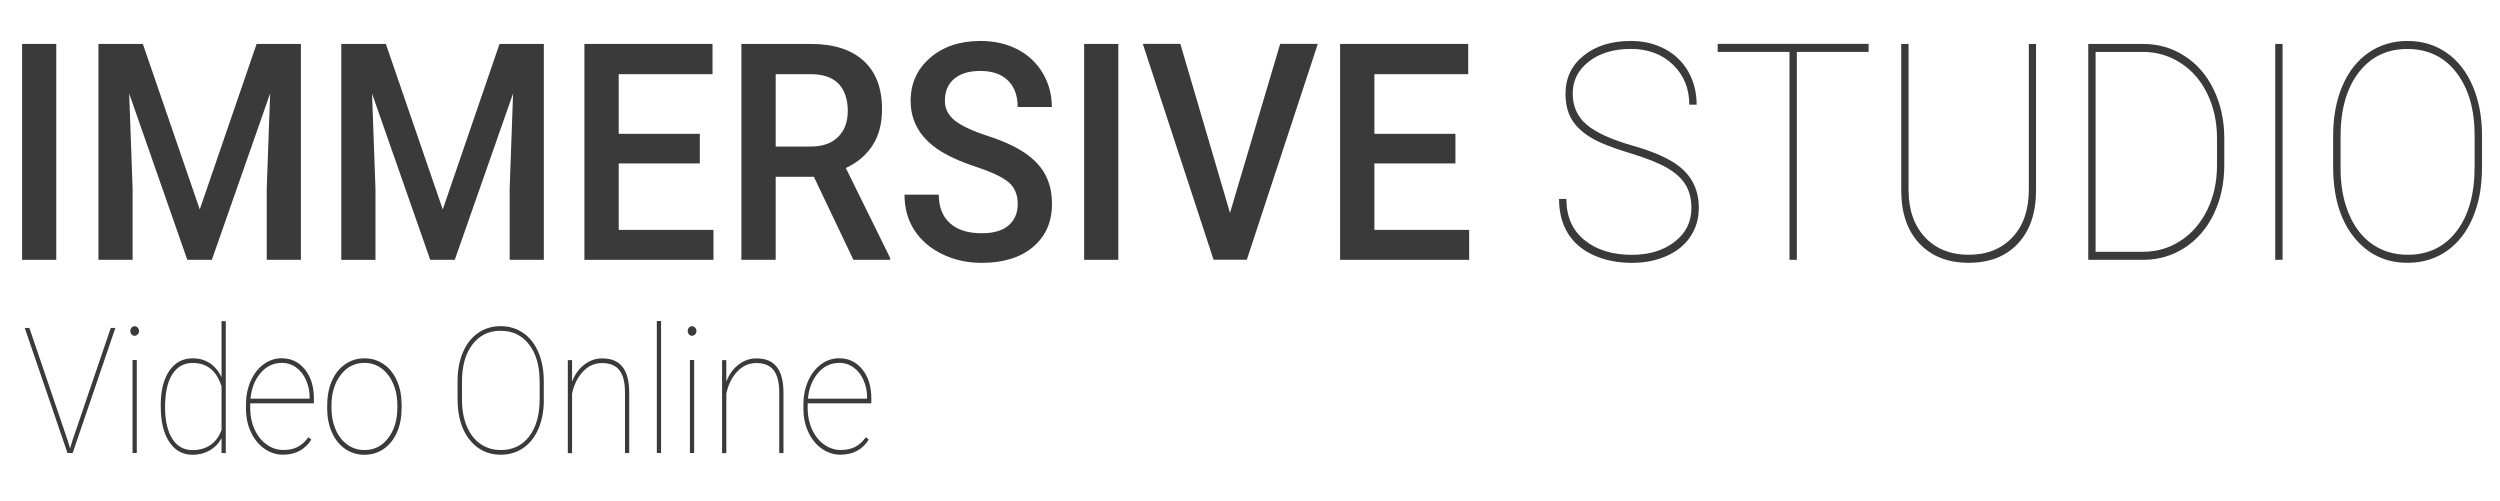
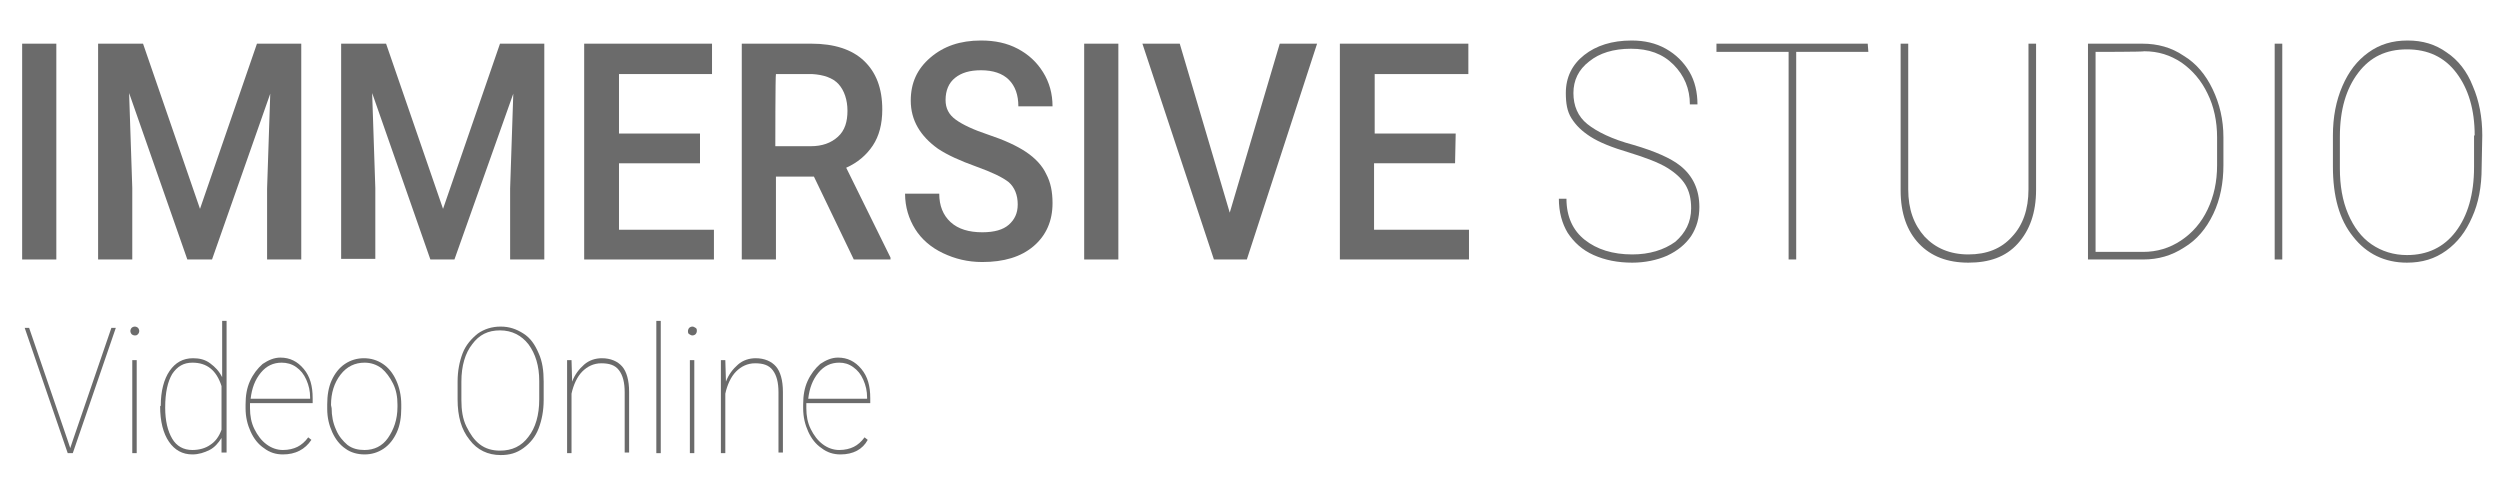
- <svg xmlns="http://www.w3.org/2000/svg" id="a" viewBox="0 0 394.97 79.1">
+ <svg xmlns="http://www.w3.org/2000/svg" version="1.1" id="a" x="0px" y="0px" viewBox="0 0 395 79.1" style="enable-background:new 0 0 395 79.1;" xml:space="preserve">
+   <style type="text/css">
+ 	.st0{fill:#6B6B6B;}
+ </style>
  <g>
-     <path d="M8.89,41.05H3.49V6.94h5.4V41.05Z" fill="#3a3a3a" />
-     <path d="M22.57,6.94l8.99,26.15L40.54,6.94h7V41.05h-5.4v-11.25l.54-15.04-9.21,26.29h-3.88L20.41,14.78l.54,15.02v11.25h-5.4V6.94h7.02Z" fill="#3a3a3a" />
-     <path d="M60.96,6.94l8.99,26.15,8.97-26.15h7V41.05h-5.4v-11.25l.54-15.04-9.21,26.29h-3.88l-9.19-26.26,.54,15.02v11.25h-5.4V6.94h7.02Z" fill="#3a3a3a" />
-     <path d="M110.56,25.82h-12.81v10.5h14.97v4.73h-20.39V6.94h20.24v4.78h-14.82v9.42h12.81v4.69Z" fill="#3a3a3a" />
-     <path d="M128.59,27.93h-6.04v13.12h-5.42V6.94h10.96c3.6,0,6.37,.88,8.33,2.65,1.96,1.77,2.93,4.32,2.93,7.67,0,2.28-.5,4.19-1.51,5.73-1.01,1.54-2.41,2.72-4.21,3.55l7,14.21v.3h-5.8l-6.25-13.12Zm-6.04-4.78h5.57c1.83,0,3.25-.5,4.28-1.51,1.03-1.01,1.54-2.39,1.54-4.13s-.48-3.24-1.42-4.24c-.95-1-2.37-1.52-4.25-1.55h-5.72v11.43Z" fill="#3a3a3a" />
-     <path d="M160.79,32.26c0-1.5-.48-2.66-1.45-3.47-.96-.81-2.7-1.63-5.21-2.46s-4.51-1.75-6-2.76c-2.84-1.95-4.26-4.5-4.26-7.64,0-2.75,1.02-5.01,3.07-6.79,2.05-1.78,4.71-2.67,7.98-2.67,2.17,0,4.1,.44,5.8,1.31,1.7,.88,3.03,2.12,4,3.74,.97,1.62,1.46,3.41,1.46,5.38h-5.4c0-1.78-.51-3.17-1.53-4.18-1.02-1.01-2.48-1.51-4.38-1.51-1.77,0-3.14,.41-4.12,1.24-.98,.83-1.47,1.98-1.47,3.47,0,1.25,.53,2.29,1.58,3.13,1.06,.84,2.8,1.65,5.23,2.44,2.43,.79,4.38,1.69,5.85,2.69,1.47,1.01,2.55,2.16,3.23,3.47,.69,1.3,1.03,2.83,1.03,4.58,0,2.84-1,5.1-2.99,6.78-1.99,1.68-4.69,2.52-8.11,2.52-2.26,0-4.33-.46-6.22-1.37-1.89-.91-3.36-2.17-4.41-3.78-1.05-1.61-1.57-3.48-1.57-5.62h5.42c0,1.94,.58,3.44,1.76,4.5,1.17,1.06,2.85,1.59,5.03,1.59,1.88,0,3.3-.42,4.25-1.25,.95-.83,1.42-1.94,1.42-3.32Z" fill="#3a3a3a" />
-     <path d="M176.68,41.05h-5.4V6.94h5.4V41.05Z" fill="#3a3a3a" />
-     <path d="M194.33,33.62l7.92-26.69h5.95l-11.22,34.11h-5.25l-11.18-34.11h5.93l7.84,26.69Z" fill="#3a3a3a" />
-     <path d="M229.94,25.82h-12.8v10.5h14.97v4.73h-20.39V6.94h20.24v4.78h-14.82v9.42h12.8v4.69Z" fill="#3a3a3a" />
-     <path d="M267.22,32.87c0-1.45-.31-2.68-.93-3.69-.62-1.01-1.6-1.9-2.93-2.67-1.33-.77-3.35-1.57-6.05-2.38-2.7-.81-4.72-1.63-6.07-2.46-1.35-.83-2.34-1.79-2.97-2.88-.63-1.09-.94-2.42-.94-3.98,0-2.48,.96-4.49,2.87-6.03,1.91-1.54,4.4-2.31,7.47-2.31,2,0,3.79,.43,5.38,1.28,1.59,.85,2.82,2.05,3.69,3.58,.87,1.54,1.31,3.28,1.31,5.21h-1.16c0-2.54-.86-4.65-2.57-6.31s-3.93-2.5-6.66-2.5-4.96,.67-6.65,2c-1.69,1.33-2.54,3.01-2.54,5.03s.73,3.69,2.21,4.94c1.47,1.25,3.9,2.35,7.28,3.32,3.38,.96,5.86,2.07,7.43,3.34,2,1.61,3,3.76,3,6.47,0,1.72-.44,3.24-1.33,4.56-.89,1.32-2.14,2.34-3.77,3.06-1.63,.72-3.45,1.08-5.48,1.08-2.26,0-4.28-.41-6.08-1.23-1.8-.82-3.15-1.99-4.06-3.5-.91-1.52-1.36-3.3-1.36-5.37h1.16c0,2.8,.96,4.97,2.87,6.51,1.91,1.55,4.4,2.32,7.47,2.32,2.73,0,4.97-.68,6.75-2.05,1.77-1.37,2.66-3.14,2.66-5.33Z" fill="#3a3a3a" />
-     <path d="M295.23,8.2h-11.35V41.05h-1.16V8.2h-11.35v-1.27h23.85v1.27Z" fill="#3a3a3a" />
-     <path d="M321.67,6.94V30.04c0,3.61-.96,6.42-2.87,8.45s-4.5,3.03-7.77,3.03-5.86-1.01-7.77-3.03c-1.91-2.02-2.88-4.81-2.89-8.35V6.94h1.16V29.99c0,3.16,.87,5.65,2.6,7.5,1.73,1.84,4.04,2.76,6.91,2.76s5.17-.92,6.9-2.76c1.73-1.84,2.59-4.35,2.59-7.52V6.94h1.16Z" fill="#3a3a3a" />
-     <path d="M329.92,41.05V6.94h8.63c2.41,0,4.6,.62,6.55,1.88,1.96,1.25,3.49,3,4.6,5.26,1.11,2.26,1.68,4.78,1.71,7.58v4.43c0,2.84-.55,5.4-1.64,7.68s-2.62,4.06-4.57,5.34c-1.96,1.28-4.14,1.93-6.55,1.94h-8.74Zm1.16-32.85v31.58h7.47c2.18,0,4.17-.58,5.96-1.75,1.79-1.16,3.19-2.79,4.21-4.87s1.53-4.4,1.54-6.95v-4.38c0-2.54-.5-4.86-1.49-6.93-.99-2.08-2.38-3.71-4.15-4.88-1.78-1.18-3.74-1.78-5.9-1.82h-7.64Z" fill="#3a3a3a" />
-     <path d="M360.62,41.05h-1.16V6.94h1.16V41.05Z" fill="#3a3a3a" />
-     <path d="M392.12,26.55c0,2.95-.48,5.56-1.45,7.84-.96,2.27-2.34,4.03-4.12,5.27-1.78,1.24-3.84,1.86-6.17,1.86-3.51,0-6.35-1.37-8.52-4.1-2.17-2.73-3.25-6.42-3.25-11.06v-4.92c0-2.94,.48-5.54,1.45-7.83,.96-2.28,2.34-4.04,4.13-5.28,1.79-1.24,3.84-1.86,6.16-1.86s4.39,.62,6.18,1.86c1.79,1.24,3.17,3.01,4.14,5.29,.97,2.29,1.46,4.89,1.46,7.81v5.11Zm-1.16-5.15c0-4.12-.96-7.43-2.87-9.92-1.91-2.49-4.5-3.74-7.75-3.74s-5.78,1.24-7.69,3.71c-1.91,2.48-2.87,5.85-2.87,10.11v4.99c0,2.72,.43,5.12,1.3,7.2,.86,2.08,2.09,3.69,3.69,4.81s3.47,1.69,5.61,1.69c3.25,0,5.83-1.24,7.73-3.72s2.85-5.87,2.85-10.17v-4.97Z" fill="#3a3a3a" />
+     <path class="st0" d="M8.9,41H3.5V6.9h5.4V41z" />
+     <path class="st0" d="M22.6,6.9l9,26.1l9-26.1h7V41h-5.4V29.8l0.5-15L33.5,41h-3.9l-9.2-26.3l0.5,15V41h-5.4V6.9   C15.6,6.9,22.6,6.9,22.6,6.9z" />
+     <path class="st0" d="M61,6.9l9,26.1l9-26.1h7V41h-5.4V29.8l0.5-15L71.8,41H68l-9.2-26.3l0.5,15v11.2h-5.4V6.9H61L61,6.9z" />
+     <path class="st0" d="M110.6,25.8H97.8v10.5h15V41H92.3V6.9h20.2v4.8H97.8v9.4h12.8V25.8L110.6,25.8z" />
+     <path class="st0" d="M128.6,27.9h-6V41h-5.4V6.9h11c3.6,0,6.4,0.9,8.3,2.7s2.9,4.3,2.9,7.7c0,2.3-0.5,4.2-1.5,5.7s-2.4,2.7-4.2,3.5   l7,14.2V41h-5.8L128.6,27.9L128.6,27.9z M122.5,23.1h5.6c1.8,0,3.2-0.5,4.3-1.5s1.5-2.4,1.5-4.1s-0.5-3.2-1.4-4.2   c-0.9-1-2.4-1.5-4.2-1.6h-5.7C122.5,11.7,122.5,23.1,122.5,23.1z" />
+     <path class="st0" d="M160.8,32.3c0-1.5-0.5-2.7-1.4-3.5c-1-0.8-2.7-1.6-5.2-2.5s-4.5-1.8-6-2.8c-2.8-2-4.3-4.5-4.3-7.6   c0-2.8,1-5,3.1-6.8s4.7-2.7,8-2.7c2.2,0,4.1,0.4,5.8,1.3c1.7,0.9,3,2.1,4,3.7s1.5,3.4,1.5,5.4h-5.4c0-1.8-0.5-3.2-1.5-4.2   s-2.5-1.5-4.4-1.5c-1.8,0-3.1,0.4-4.1,1.2s-1.5,2-1.5,3.5c0,1.3,0.5,2.3,1.6,3.1c1.1,0.8,2.8,1.6,5.2,2.4s4.4,1.7,5.9,2.7   c1.5,1,2.6,2.2,3.2,3.5c0.7,1.3,1,2.8,1,4.6c0,2.8-1,5.1-3,6.8s-4.7,2.5-8.1,2.5c-2.3,0-4.3-0.5-6.2-1.4s-3.4-2.2-4.4-3.8   s-1.6-3.5-1.6-5.6h5.4c0,1.9,0.6,3.4,1.8,4.5c1.2,1.1,2.9,1.6,5,1.6c1.9,0,3.3-0.4,4.2-1.2S160.8,33.7,160.8,32.3L160.8,32.3z" />
+     <path class="st0" d="M176.7,41h-5.4V6.9h5.4V41z" />
+     <path class="st0" d="M194.3,33.6l7.9-26.7h5.9L197,41h-5.2L180.5,6.9h5.9L194.3,33.6L194.3,33.6z" />
+     <path class="st0" d="M229.9,25.8h-12.8v10.5h15V41h-20.4V6.9H232v4.8h-14.8v9.4h12.8L229.9,25.8L229.9,25.8z" />
+     <path class="st0" d="M267.2,32.9c0-1.5-0.3-2.7-0.9-3.7s-1.6-1.9-2.9-2.7s-3.4-1.6-6-2.4c-2.7-0.8-4.7-1.6-6.1-2.5s-2.3-1.8-3-2.9   s-0.9-2.4-0.9-4c0-2.5,1-4.5,2.9-6c1.9-1.5,4.4-2.3,7.5-2.3c2,0,3.8,0.4,5.4,1.3s2.8,2.1,3.7,3.6c0.9,1.5,1.3,3.3,1.3,5.2h-1.2   c0-2.5-0.9-4.6-2.6-6.3s-3.9-2.5-6.7-2.5s-5,0.7-6.6,2c-1.7,1.3-2.5,3-2.5,5s0.7,3.7,2.2,4.9c1.5,1.2,3.9,2.4,7.3,3.3   c3.4,1,5.9,2.1,7.4,3.3c2,1.6,3,3.8,3,6.5c0,1.7-0.4,3.2-1.3,4.6c-0.9,1.3-2.1,2.3-3.8,3.1c-1.6,0.7-3.5,1.1-5.5,1.1   c-2.3,0-4.3-0.4-6.1-1.2s-3.1-2-4.1-3.5c-0.9-1.5-1.4-3.3-1.4-5.4h1.2c0,2.8,1,5,2.9,6.5c1.9,1.5,4.4,2.3,7.5,2.3   c2.7,0,5-0.7,6.8-2C266.3,36.8,267.2,35.1,267.2,32.9L267.2,32.9z" />
+     <path class="st0" d="M295.2,8.2h-11.4V41h-1.2V8.2h-11.4V6.9h23.9L295.2,8.2L295.2,8.2z" />
+     <path class="st0" d="M321.7,6.9V30c0,3.6-1,6.4-2.9,8.5s-4.5,3-7.8,3s-5.9-1-7.8-3s-2.9-4.8-2.9-8.4V6.9h1.2v23   c0,3.2,0.9,5.6,2.6,7.5c1.7,1.8,4,2.8,6.9,2.8s5.2-0.9,6.9-2.8c1.7-1.8,2.6-4.3,2.6-7.5v-23H321.7L321.7,6.9z" />
+     <path class="st0" d="M329.9,41V6.9h8.6c2.4,0,4.6,0.6,6.5,1.9c2,1.2,3.5,3,4.6,5.3c1.1,2.3,1.7,4.8,1.7,7.6v4.4   c0,2.8-0.5,5.4-1.6,7.7s-2.6,4.1-4.6,5.3c-2,1.3-4.1,1.9-6.5,1.9H329.9L329.9,41z M331.1,8.2v31.6h7.5c2.2,0,4.2-0.6,6-1.8   c1.8-1.2,3.2-2.8,4.2-4.9s1.5-4.4,1.5-7v-4.4c0-2.5-0.5-4.9-1.5-6.9c-1-2.1-2.4-3.7-4.1-4.9c-1.8-1.2-3.7-1.8-5.9-1.8   C338.7,8.2,331.1,8.2,331.1,8.2z" />
+     <path class="st0" d="M360.6,41h-1.2V6.9h1.2V41z" />
+     <path class="st0" d="M392.1,26.5c0,3-0.5,5.6-1.5,7.8c-1,2.3-2.3,4-4.1,5.3s-3.8,1.9-6.2,1.9c-3.5,0-6.4-1.4-8.5-4.1   c-2.2-2.7-3.2-6.4-3.2-11.1v-4.9c0-2.9,0.5-5.5,1.5-7.8c1-2.3,2.3-4,4.1-5.3s3.8-1.9,6.2-1.9s4.4,0.6,6.2,1.9   c1.8,1.2,3.2,3,4.1,5.3c1,2.3,1.5,4.9,1.5,7.8L392.1,26.5L392.1,26.5z M391,21.4c0-4.1-1-7.4-2.9-9.9s-4.5-3.7-7.8-3.7   s-5.8,1.2-7.7,3.7c-1.9,2.5-2.9,5.8-2.9,10.1v5c0,2.7,0.4,5.1,1.3,7.2c0.9,2.1,2.1,3.7,3.7,4.8s3.5,1.7,5.6,1.7   c3.2,0,5.8-1.2,7.7-3.7s2.9-5.9,2.9-10.2V21.4L391,21.4z" />
  </g>
  <g>
-     <path d="M10.71,69.64l.36,1.2,.36-1.2,6.07-17.83h.73l-6.75,19.76h-.82L3.91,51.81h.73l6.07,17.83Z" fill="#3a3a3a" />
-     <path d="M20.59,52.3c0-.21,.07-.39,.2-.54s.29-.22,.48-.22,.35,.07,.49,.22c.14,.15,.21,.33,.21,.54s-.07,.38-.21,.53c-.14,.14-.3,.22-.49,.22s-.35-.07-.48-.22-.2-.32-.2-.53Zm1.02,19.27h-.67v-14.69h.67v14.69Z" fill="#3a3a3a" />
-     <path d="M25.39,64.08c0-2.34,.45-4.17,1.35-5.49,.9-1.32,2.14-1.98,3.71-1.98,1.01,0,1.9,.25,2.67,.75,.77,.5,1.4,1.24,1.88,2.23v-8.86h.67v20.85h-.67v-2.35c-.45,.83-1.08,1.48-1.87,1.93s-1.7,.69-2.7,.69c-1.56,0-2.78-.67-3.68-2.02-.9-1.35-1.35-3.2-1.35-5.55v-.19Zm.69,.29c0,2.08,.38,3.73,1.13,4.93s1.82,1.81,3.2,1.81c1.11,0,2.06-.27,2.84-.81,.79-.54,1.37-1.33,1.75-2.37v-6.88c-.77-2.47-2.29-3.71-4.56-3.71-1.37,0-2.44,.59-3.21,1.78-.77,1.18-1.15,2.93-1.15,5.24Z" fill="#3a3a3a" />
-     <path d="M44.74,71.84c-1.08,0-2.08-.32-2.98-.96-.91-.64-1.61-1.51-2.13-2.63s-.77-2.35-.77-3.71v-.61c0-1.36,.25-2.6,.74-3.73,.5-1.13,1.18-2.01,2.05-2.65,.87-.63,1.82-.95,2.84-.95,1.5,0,2.72,.58,3.67,1.75,.95,1.17,1.43,2.7,1.43,4.6v.77h-10.06v.8c0,1.19,.23,2.3,.69,3.31,.46,1.02,1.09,1.81,1.9,2.39s1.68,.87,2.62,.87,1.67-.16,2.3-.49c.63-.33,1.19-.83,1.68-1.52l.47,.37c-1,1.58-2.49,2.38-4.45,2.38Zm-.25-14.5c-1.31,0-2.42,.53-3.32,1.59-.91,1.06-1.44,2.42-1.6,4.06h9.35v-.18c0-1-.19-1.92-.58-2.78-.38-.86-.91-1.52-1.59-2-.67-.48-1.43-.71-2.26-.71Z" fill="#3a3a3a" />
-     <path d="M51.7,63.94c0-1.4,.25-2.66,.74-3.78,.49-1.12,1.19-1.99,2.08-2.61,.9-.62,1.91-.94,3.05-.94s2.13,.3,3.03,.91c.89,.61,1.59,1.47,2.09,2.58,.5,1.11,.75,2.37,.76,3.76v.65c0,1.41-.24,2.67-.73,3.79-.49,1.11-1.18,1.98-2.08,2.61-.9,.62-1.91,.94-3.05,.94s-2.15-.31-3.05-.92c-.9-.62-1.59-1.48-2.09-2.59s-.75-2.35-.76-3.74v-.65Zm.67,.57c0,1.22,.22,2.34,.66,3.36,.44,1.02,1.06,1.81,1.85,2.38,.79,.57,1.69,.85,2.71,.85,1.53,0,2.78-.63,3.74-1.89s1.45-2.88,1.45-4.86v-.42c0-1.2-.22-2.32-.67-3.34-.45-1.02-1.06-1.82-1.85-2.4-.79-.57-1.69-.86-2.69-.86-1.53,0-2.78,.64-3.75,1.91-.97,1.28-1.45,2.88-1.45,4.82v.43Z" fill="#3a3a3a" />
-     <path d="M85.92,63.17c0,1.71-.28,3.22-.84,4.54-.56,1.32-1.35,2.33-2.39,3.05s-2.22,1.08-3.57,1.08c-2.03,0-3.68-.79-4.94-2.38-1.26-1.58-1.89-3.72-1.89-6.41v-2.85c0-1.7,.28-3.21,.84-4.53,.56-1.32,1.36-2.34,2.39-3.06,1.04-.72,2.23-1.08,3.57-1.08s2.54,.36,3.58,1.08c1.04,.72,1.84,1.74,2.4,3.07,.56,1.33,.84,2.83,.84,4.53v2.96Zm-.67-2.99c0-2.39-.55-4.3-1.66-5.75-1.11-1.44-2.6-2.17-4.49-2.17s-3.35,.72-4.45,2.15c-1.11,1.43-1.66,3.39-1.66,5.86v2.89c0,1.57,.25,2.97,.75,4.17s1.21,2.14,2.14,2.79,2.01,.98,3.25,.98c1.89,0,3.38-.72,4.48-2.16,1.1-1.44,1.65-3.4,1.65-5.89v-2.88Z" fill="#3a3a3a" />
-     <path d="M90.37,60.31c.44-1.14,1.08-2.04,1.94-2.7,.85-.66,1.79-.99,2.83-.99,1.44,0,2.51,.45,3.21,1.34,.7,.89,1.05,2.24,1.06,4.04v9.58h-.67v-9.6c0-1.57-.3-2.74-.88-3.49-.58-.75-1.5-1.13-2.75-1.13-1.16,0-2.16,.45-3.01,1.35s-1.42,2.06-1.72,3.48v9.4h-.67v-14.69h.67v3.42Z" fill="#3a3a3a" />
-     <path d="M104.44,71.57h-.67v-20.85h.67v20.85Z" fill="#3a3a3a" />
-     <path d="M108.65,52.3c0-.21,.07-.39,.2-.54s.29-.22,.48-.22,.35,.07,.49,.22c.14,.15,.21,.33,.21,.54s-.07,.38-.21,.53c-.14,.14-.3,.22-.49,.22s-.35-.07-.48-.22-.2-.32-.2-.53Zm1.02,19.27h-.67v-14.69h.67v14.69Z" fill="#3a3a3a" />
-     <path d="M114.74,60.31c.44-1.14,1.08-2.04,1.94-2.7,.85-.66,1.79-.99,2.83-.99,1.44,0,2.51,.45,3.21,1.34,.7,.89,1.05,2.24,1.06,4.04v9.58h-.67v-9.6c0-1.57-.3-2.74-.88-3.49-.58-.75-1.5-1.13-2.75-1.13-1.16,0-2.16,.45-3.01,1.35s-1.42,2.06-1.72,3.48v9.4h-.67v-14.69h.67v3.42Z" fill="#3a3a3a" />
-     <path d="M132.81,71.84c-1.08,0-2.08-.32-2.98-.96-.91-.64-1.61-1.51-2.13-2.63s-.77-2.35-.77-3.71v-.61c0-1.36,.25-2.6,.74-3.73,.5-1.13,1.18-2.01,2.05-2.65,.87-.63,1.82-.95,2.84-.95,1.5,0,2.72,.58,3.67,1.75,.95,1.17,1.43,2.7,1.43,4.6v.77h-10.06v.8c0,1.19,.23,2.3,.69,3.31,.46,1.02,1.09,1.81,1.9,2.39s1.68,.87,2.62,.87,1.67-.16,2.3-.49c.63-.33,1.19-.83,1.68-1.52l.47,.37c-1,1.58-2.49,2.38-4.45,2.38Zm-.25-14.5c-1.31,0-2.42,.53-3.32,1.59-.91,1.06-1.44,2.42-1.6,4.06h9.35v-.18c0-1-.19-1.92-.58-2.78-.38-.86-.91-1.52-1.59-2-.67-.48-1.43-.71-2.26-.71Z" fill="#3a3a3a" />
+     <path class="st0" d="M10.7,69.6l0.4,1.2l0.4-1.2l6.1-17.8h0.7l-6.8,19.8h-0.8L3.9,51.8h0.7C4.6,51.8,10.7,69.6,10.7,69.6z" />
+     <path class="st0" d="M20.6,52.3c0-0.2,0.1-0.4,0.2-0.5s0.3-0.2,0.5-0.2s0.4,0.1,0.5,0.2s0.2,0.3,0.2,0.5s-0.1,0.4-0.2,0.5   C21.6,53,21.5,53,21.3,53s-0.4-0.1-0.5-0.2S20.6,52.5,20.6,52.3z M21.6,71.6h-0.7V56.9h0.7V71.6z" />
+     <path class="st0" d="M25.4,64.1c0-2.3,0.5-4.2,1.4-5.5s2.1-2,3.7-2c1,0,1.9,0.2,2.7,0.8s1.4,1.2,1.9,2.2v-8.9h0.7v20.8H35v-2.3   c-0.5,0.8-1.1,1.5-1.9,1.9s-1.7,0.7-2.7,0.7c-1.6,0-2.8-0.7-3.7-2s-1.4-3.2-1.4-5.6L25.4,64.1L25.4,64.1z M26.1,64.4   c0,2.1,0.4,3.7,1.1,4.9s1.8,1.8,3.2,1.8c1.1,0,2.1-0.3,2.8-0.8c0.8-0.5,1.4-1.3,1.8-2.4V61c-0.8-2.5-2.3-3.7-4.6-3.7   c-1.4,0-2.4,0.6-3.2,1.8C26.5,60.3,26.1,62,26.1,64.4L26.1,64.4z" />
+     <path class="st0" d="M44.7,71.8c-1.1,0-2.1-0.3-3-1c-0.9-0.6-1.6-1.5-2.1-2.6s-0.8-2.3-0.8-3.7v-0.6c0-1.4,0.2-2.6,0.7-3.7   c0.5-1.1,1.2-2,2-2.7c0.9-0.6,1.8-1,2.8-1c1.5,0,2.7,0.6,3.7,1.8s1.4,2.7,1.4,4.6v0.8H39.5v0.8c0,1.2,0.2,2.3,0.7,3.3   c0.5,1,1.1,1.8,1.9,2.4s1.7,0.9,2.6,0.9s1.7-0.2,2.3-0.5c0.6-0.3,1.2-0.8,1.7-1.5l0.5,0.4C48.2,71,46.7,71.8,44.7,71.8L44.7,71.8z    M44.5,57.3c-1.3,0-2.4,0.5-3.3,1.6c-0.9,1.1-1.4,2.4-1.6,4.1h9.4v-0.2c0-1-0.2-1.9-0.6-2.8c-0.4-0.9-0.9-1.5-1.6-2   C46.1,57.5,45.3,57.3,44.5,57.3L44.5,57.3z" />
+     <path class="st0" d="M51.7,63.9c0-1.4,0.2-2.7,0.7-3.8s1.2-2,2.1-2.6c0.9-0.6,1.9-0.9,3-0.9s2.1,0.3,3,0.9c0.9,0.6,1.6,1.5,2.1,2.6   c0.5,1.1,0.8,2.4,0.8,3.8v0.6c0,1.4-0.2,2.7-0.7,3.8c-0.5,1.1-1.2,2-2.1,2.6c-0.9,0.6-1.9,0.9-3,0.9s-2.2-0.3-3-0.9   c-0.9-0.6-1.6-1.5-2.1-2.6s-0.8-2.3-0.8-3.7L51.7,63.9L51.7,63.9z M52.4,64.5c0,1.2,0.2,2.3,0.7,3.4c0.4,1,1.1,1.8,1.8,2.4   c0.8,0.6,1.7,0.8,2.7,0.8c1.5,0,2.8-0.6,3.7-1.9s1.5-2.9,1.5-4.9v-0.4c0-1.2-0.2-2.3-0.7-3.3c-0.5-1-1.1-1.8-1.8-2.4   c-0.8-0.6-1.7-0.9-2.7-0.9c-1.5,0-2.8,0.6-3.8,1.9c-1,1.3-1.5,2.9-1.5,4.8L52.4,64.5L52.4,64.5z" />
+     <path class="st0" d="M85.9,63.2c0,1.7-0.3,3.2-0.8,4.5s-1.3,2.3-2.4,3.1s-2.2,1.1-3.6,1.1c-2,0-3.7-0.8-4.9-2.4   c-1.3-1.6-1.9-3.7-1.9-6.4v-2.8c0-1.7,0.3-3.2,0.8-4.5s1.4-2.3,2.4-3.1c1-0.7,2.2-1.1,3.6-1.1s2.5,0.4,3.6,1.1s1.8,1.7,2.4,3.1   c0.6,1.3,0.8,2.8,0.8,4.5L85.9,63.2L85.9,63.2z M85.2,60.2c0-2.4-0.6-4.3-1.7-5.8c-1.1-1.4-2.6-2.2-4.5-2.2s-3.3,0.7-4.4,2.2   c-1.1,1.4-1.7,3.4-1.7,5.9v2.9c0,1.6,0.2,3,0.8,4.2s1.2,2.1,2.1,2.8s2,1,3.2,1c1.9,0,3.4-0.7,4.5-2.2c1.1-1.4,1.7-3.4,1.7-5.9   L85.2,60.2L85.2,60.2z" />
+     <path class="st0" d="M90.4,60.3c0.4-1.1,1.1-2,1.9-2.7c0.8-0.7,1.8-1,2.8-1c1.4,0,2.5,0.5,3.2,1.3s1.1,2.2,1.1,4v9.6h-0.7V62   c0-1.6-0.3-2.7-0.9-3.5c-0.6-0.8-1.5-1.1-2.8-1.1c-1.2,0-2.2,0.5-3,1.3s-1.4,2.1-1.7,3.5v9.4h-0.7V56.9h0.7L90.4,60.3L90.4,60.3z" />
+     <path class="st0" d="M104.4,71.6h-0.7V50.7h0.7V71.6z" />
+     <path class="st0" d="M108.7,52.3c0-0.2,0.1-0.4,0.2-0.5s0.3-0.2,0.5-0.2s0.3,0.1,0.5,0.2s0.2,0.3,0.2,0.5s-0.1,0.4-0.2,0.5   c-0.1,0.1-0.3,0.2-0.5,0.2s-0.3-0.1-0.5-0.2S108.7,52.5,108.7,52.3z M109.7,71.6H109V56.9h0.7V71.6z" />
+     <path class="st0" d="M114.7,60.3c0.4-1.1,1.1-2,1.9-2.7c0.8-0.7,1.8-1,2.8-1c1.4,0,2.5,0.5,3.2,1.3s1.1,2.2,1.1,4v9.6h-0.7V62   c0-1.6-0.3-2.7-0.9-3.5c-0.6-0.8-1.5-1.1-2.8-1.1c-1.2,0-2.2,0.5-3,1.3s-1.4,2.1-1.7,3.5v9.4h-0.7V56.9h0.7L114.7,60.3L114.7,60.3z   " />
+     <path class="st0" d="M132.8,71.8c-1.1,0-2.1-0.3-3-1c-0.9-0.6-1.6-1.5-2.1-2.6s-0.8-2.3-0.8-3.7v-0.6c0-1.4,0.2-2.6,0.7-3.7   c0.5-1.1,1.2-2,2-2.7c0.9-0.6,1.8-1,2.8-1c1.5,0,2.7,0.6,3.7,1.8s1.4,2.7,1.4,4.6v0.8h-10.1v0.8c0,1.2,0.2,2.3,0.7,3.3   c0.5,1,1.1,1.8,1.9,2.4s1.7,0.9,2.6,0.9s1.7-0.2,2.3-0.5c0.6-0.3,1.2-0.8,1.7-1.5l0.5,0.4C136.3,71,134.8,71.8,132.8,71.8   L132.8,71.8z M132.6,57.3c-1.3,0-2.4,0.5-3.3,1.6c-0.9,1.1-1.4,2.4-1.6,4.1h9.3v-0.2c0-1-0.2-1.9-0.6-2.8c-0.4-0.9-0.9-1.5-1.6-2   C134.1,57.5,133.4,57.3,132.6,57.3L132.6,57.3z" />
  </g>
</svg>
